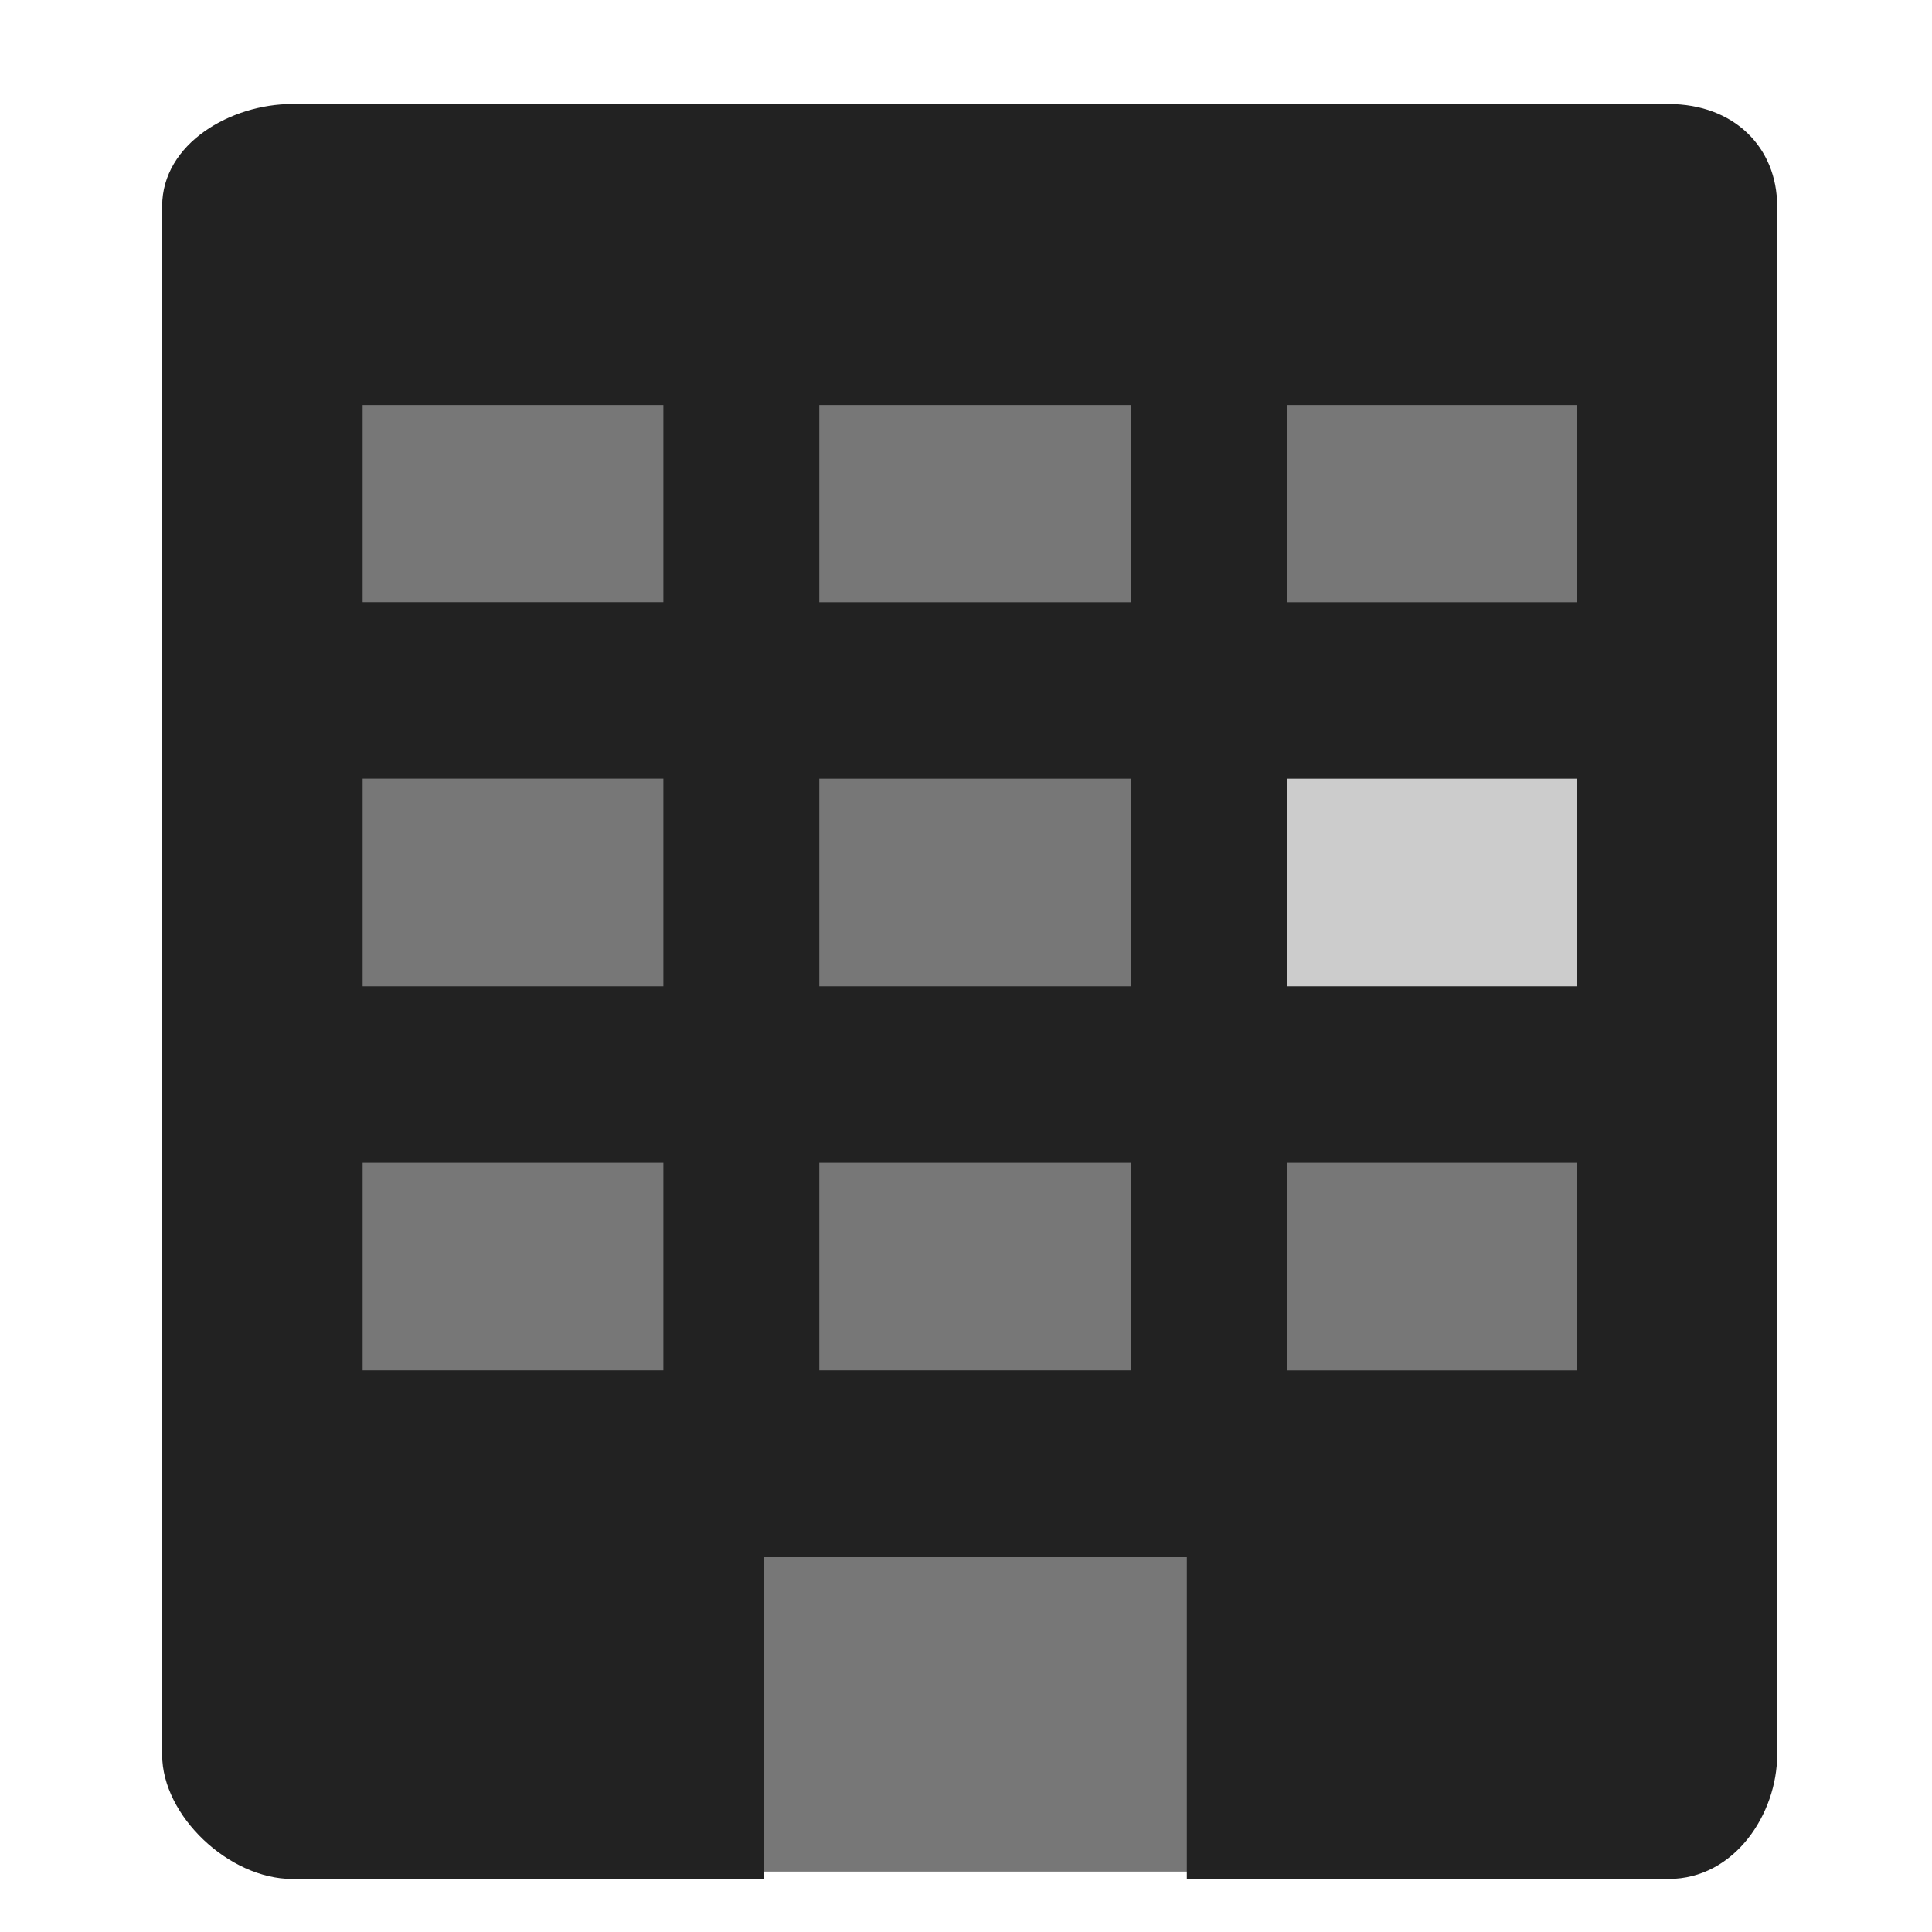
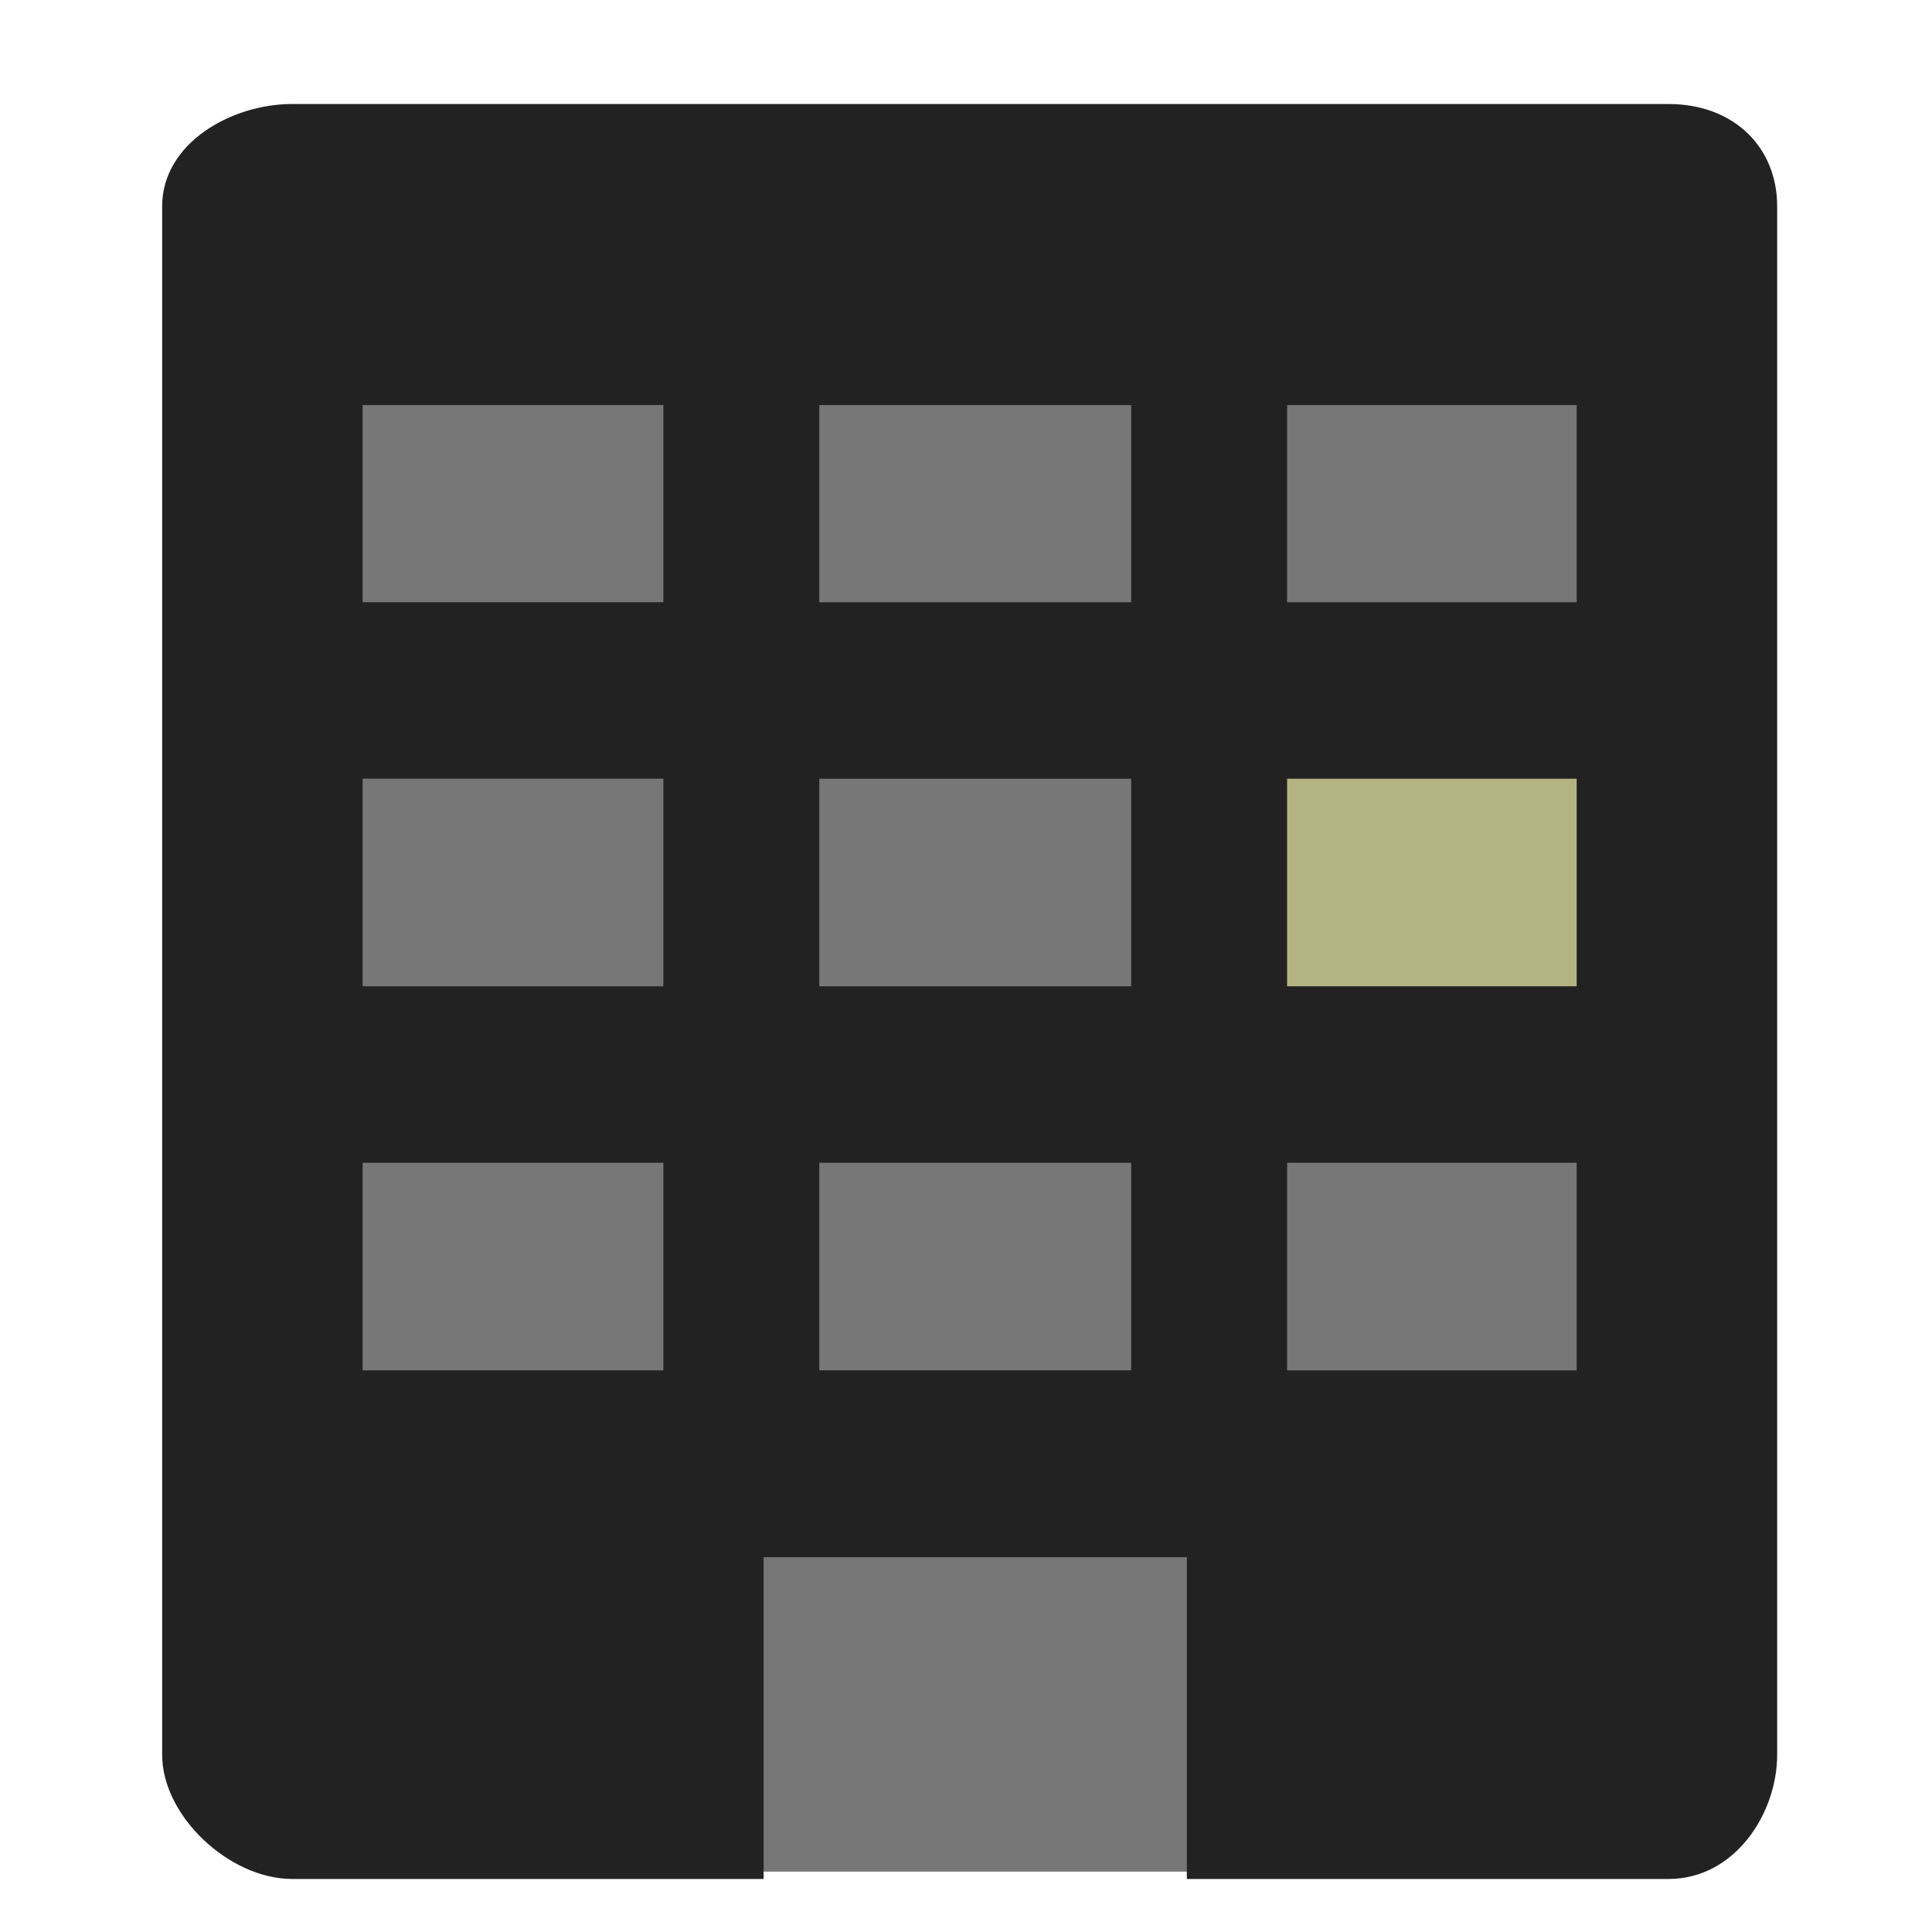
<svg xmlns="http://www.w3.org/2000/svg" width="90%" height="90%" viewBox="0 0 128 128">
  <g>
    <rect fill="#777" x="22" y="19" width="88" height="105" id="svg_4" />
-     <rect id="svg_2" fill="#CCC" x="80" y="46.5" width="34" height="26" />
+     <rect id="svg_2" fill="#B4B482" x="80" y="46.5" width="34" height="26" />
    <g id="svg_1">
      <path id="svg_11" fill="#222" d="m110.552,6.891l-91.202,0c-4.021,0 -8.607,2.592 -8.607,6.778l0,102.587c0,4.077 4.466,8.23 8.607,8.23l31.241,0l0,-21.318l28.041,0l0,21.318l31.919,0c4.383,0 7.191,-4.337 7.191,-8.23l0,-102.586c0,-3.927 -2.882,-6.778 -7.191,-6.778l-0,0zm-66.602,83.897l-19.924,0l0,-13.754l19.924,0l0,13.754zm0,-25.444l-19.924,0l0,-13.754l19.924,0l0,13.754zm0,-25.444l-19.924,0l0,-13.066l19.924,0l0,13.066zm30.993,50.889l-20.662,0l0,-13.754l20.662,0l0,13.754zm0,-25.444l-20.662,0l0,-13.754l20.662,0l0,13.754zm0,-25.444l-20.662,0l0,-13.066l20.662,0l0,13.066zm29.517,50.889l-19.186,0l0,-13.754l19.186,0l0,13.754zm0,-25.444l-19.186,0l0,-13.754l19.186,0l0,13.754zm0,-25.444l-19.186,0l0,-13.066l19.186,0l0,13.066z" />
    </g>
  </g>
</svg>
